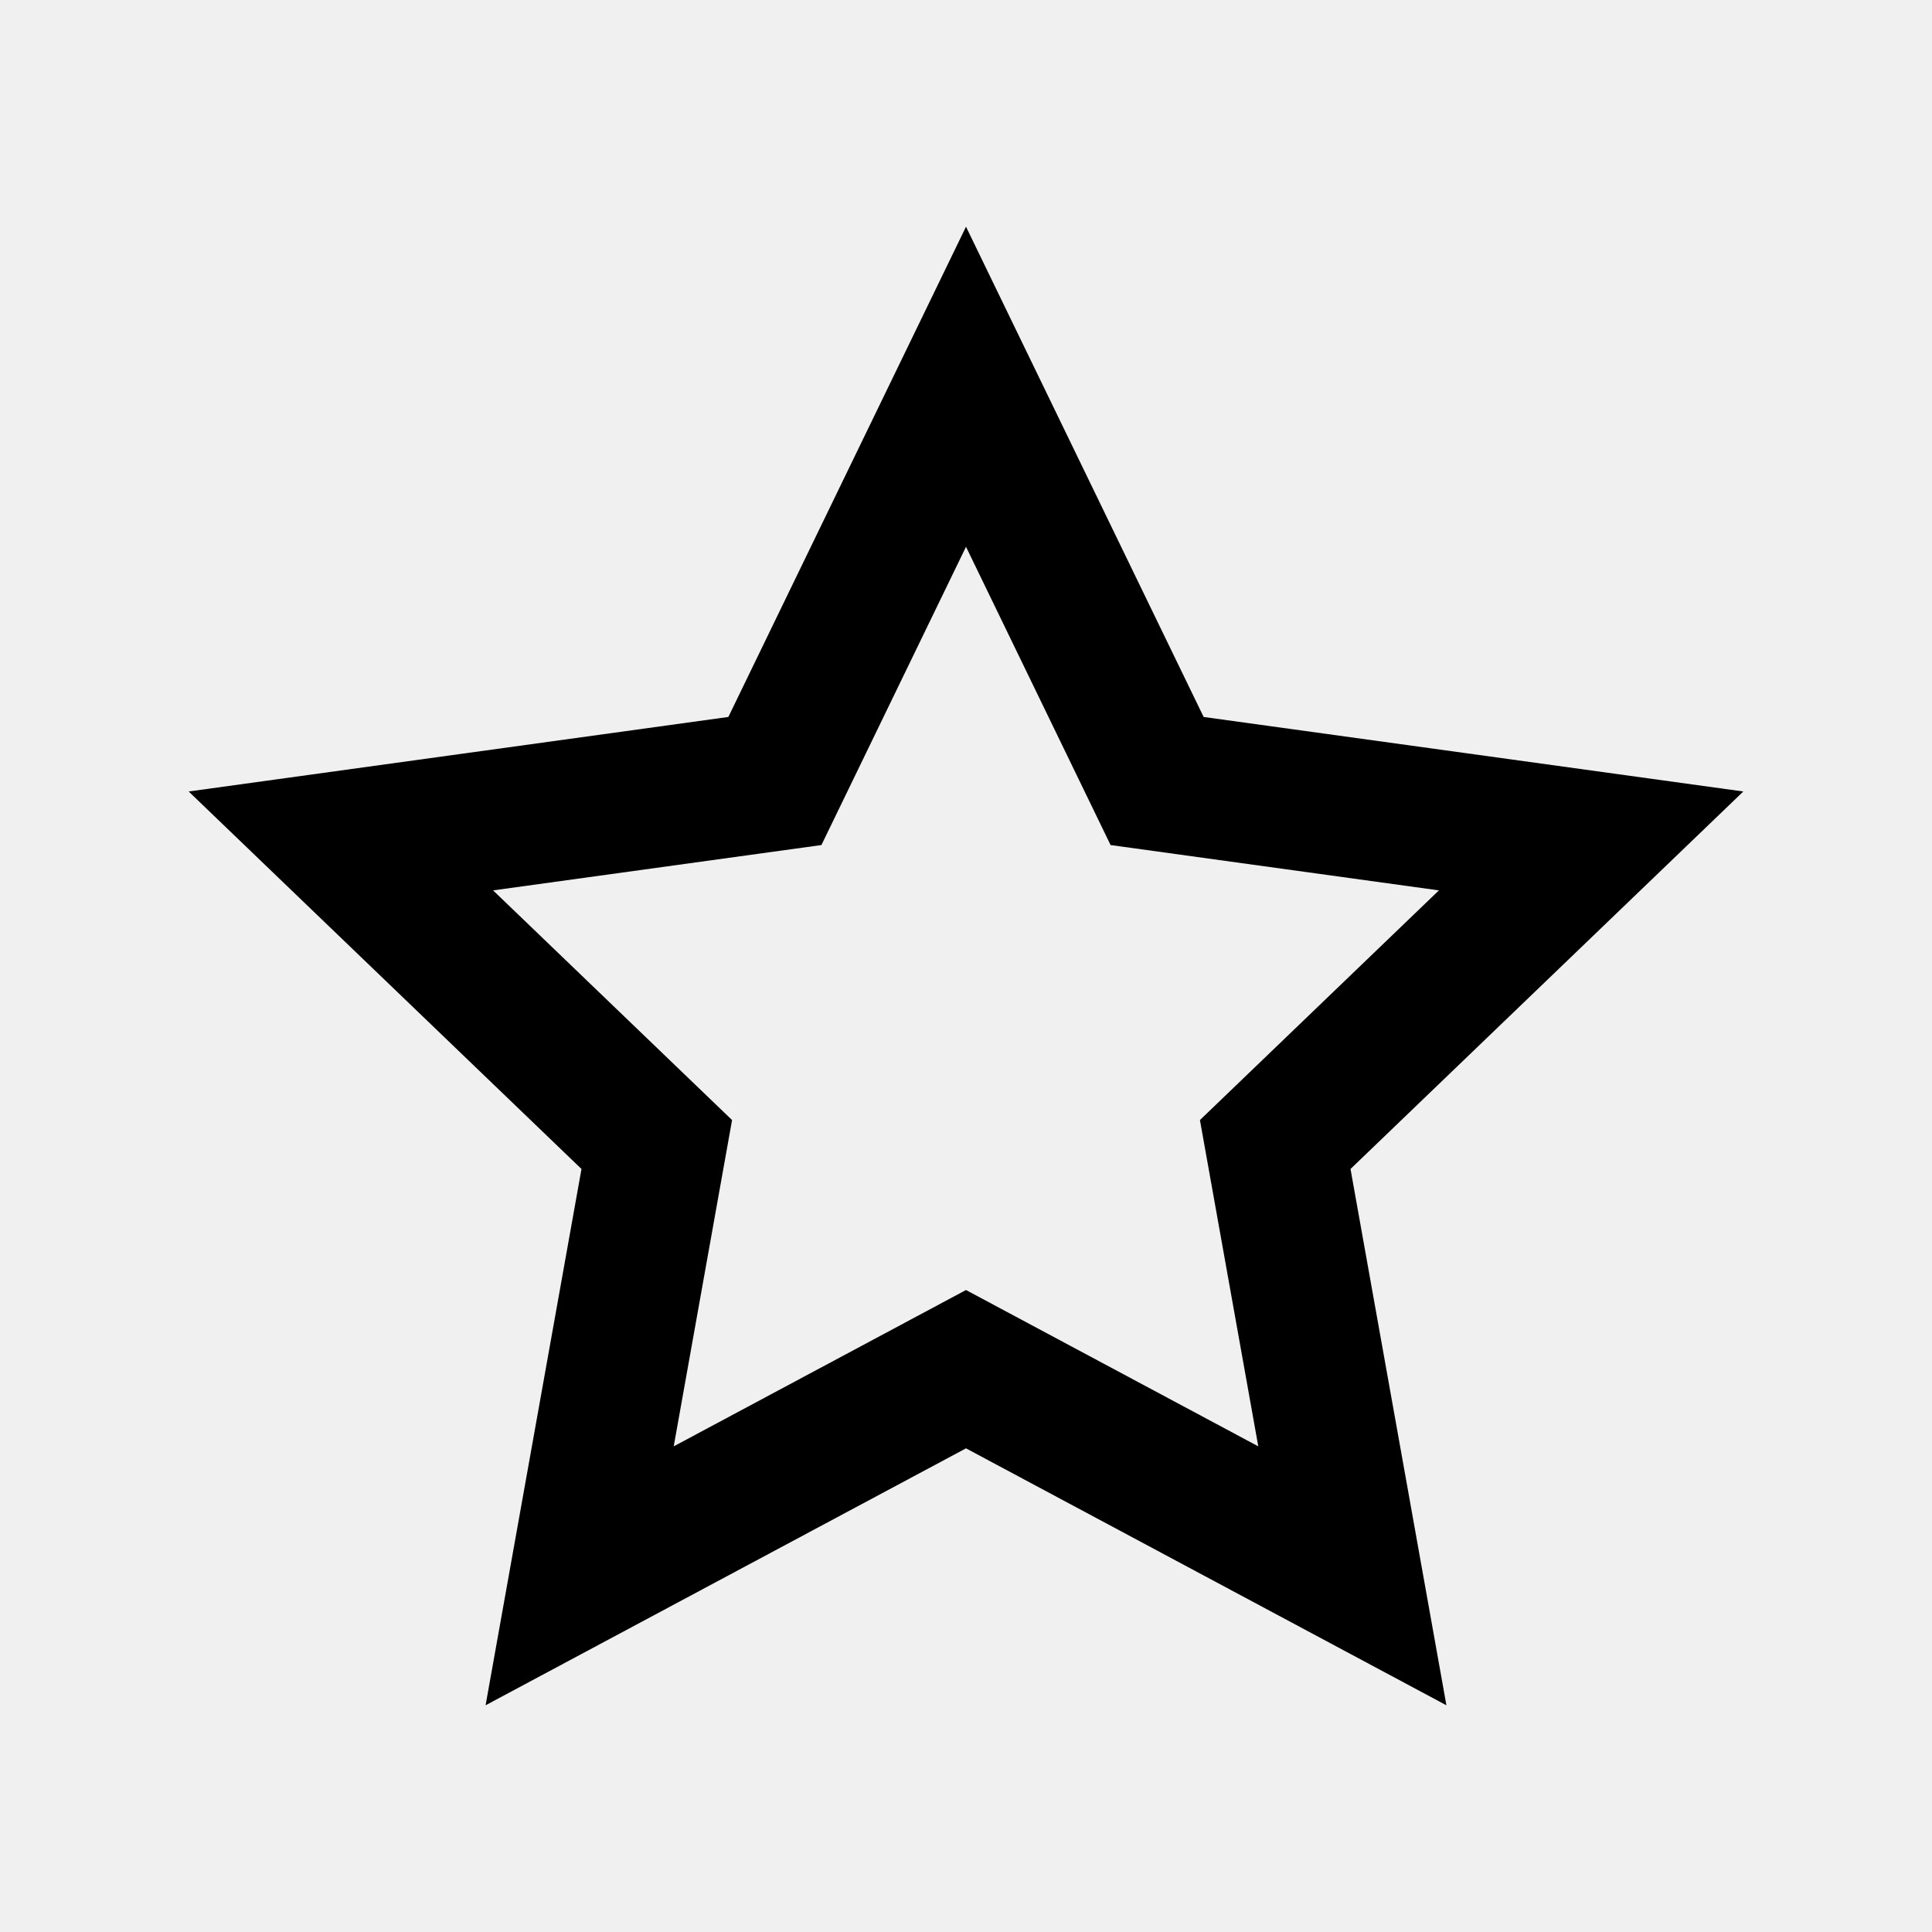
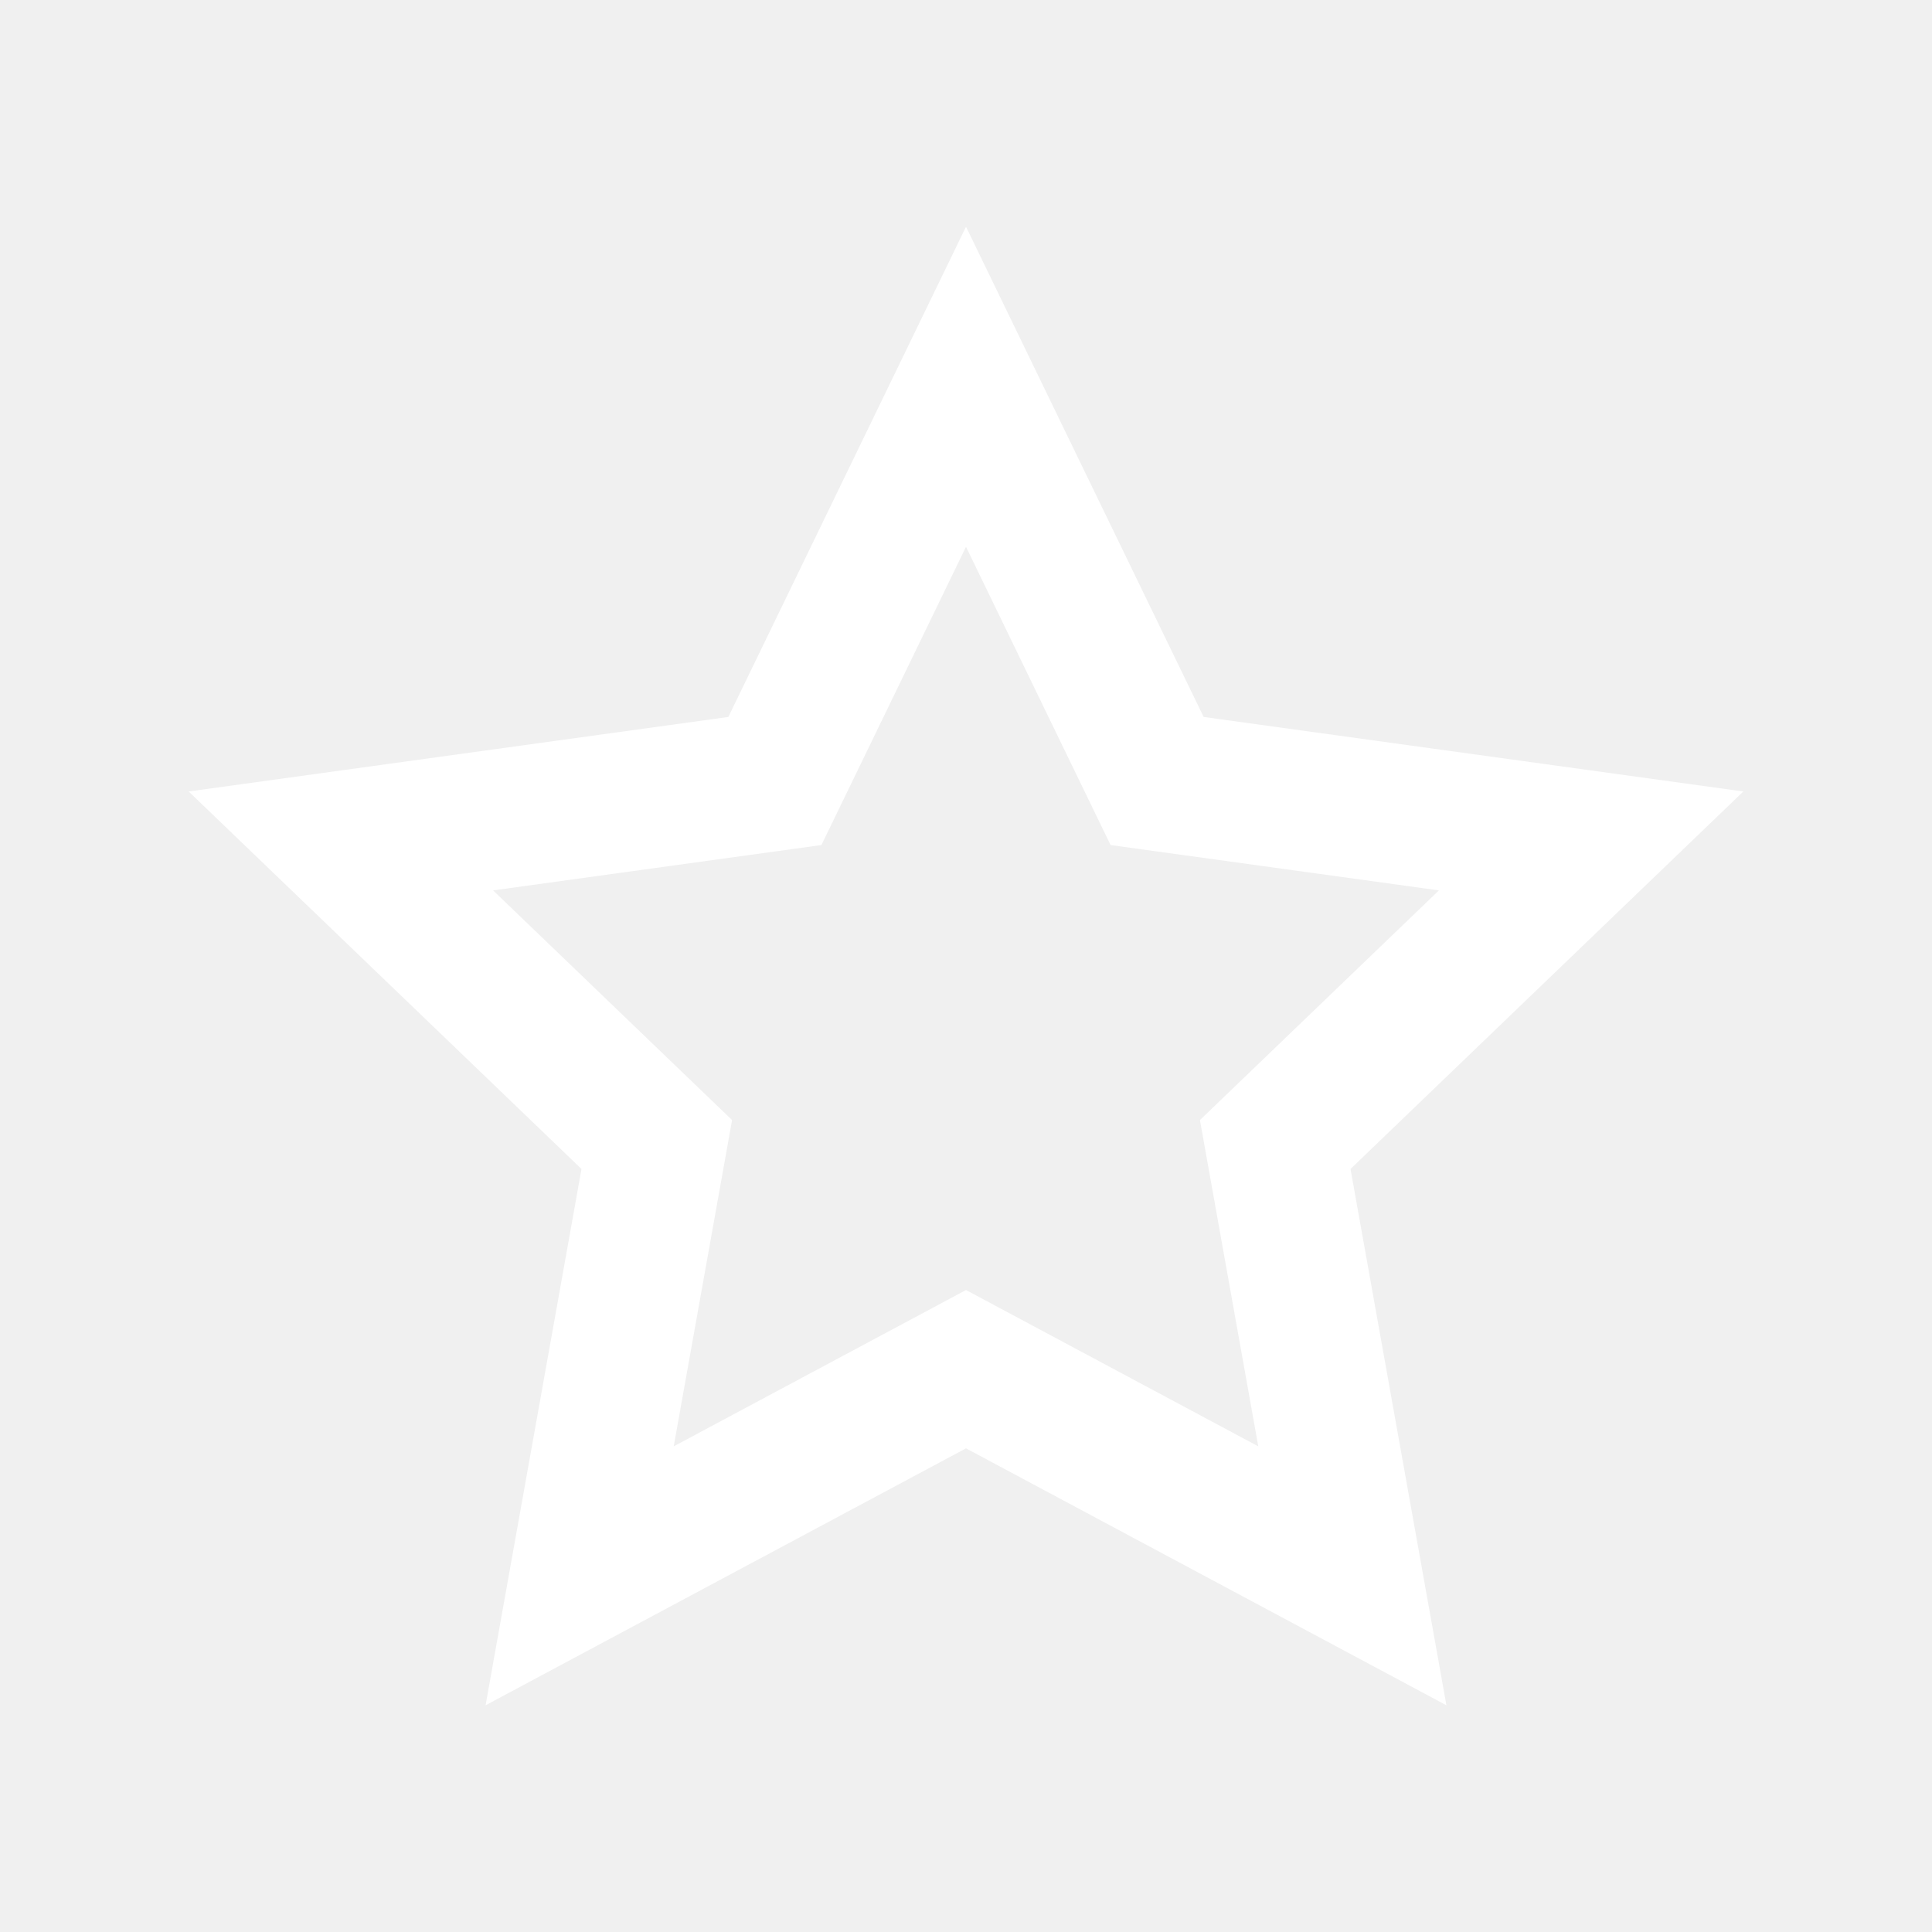
- <svg xmlns="http://www.w3.org/2000/svg" version="1.1" x="0px" y="0px" width="512px" height="512px" viewBox="0 0 512 512" enable-background="new 0 0 512 512" xml:space="preserve">
+ <svg xmlns="http://www.w3.org/2000/svg" version="1.1" fill="white" x="0px" y="0px" width="512px" height="512px" viewBox="0 0 512 512" enable-background="new 0 0 512 512" xml:space="preserve">
  <path id="bookmark-21-icon" d="M256,144.905l38.315,79.042l87.013,12.015l-63.333,60.865l15.462,86.467L256,341.869l-77.457,41.425  l15.462-86.467l-63.333-60.865l87.013-12.015L256,144.905 M256,60.082l-62.979,129.92L49.999,209.75L154.1,309.793l-25.415,142.125  L256,383.828l127.315,68.09L357.9,309.793L462.001,209.75l-143.022-19.748L256,60.082z" />
</svg>
